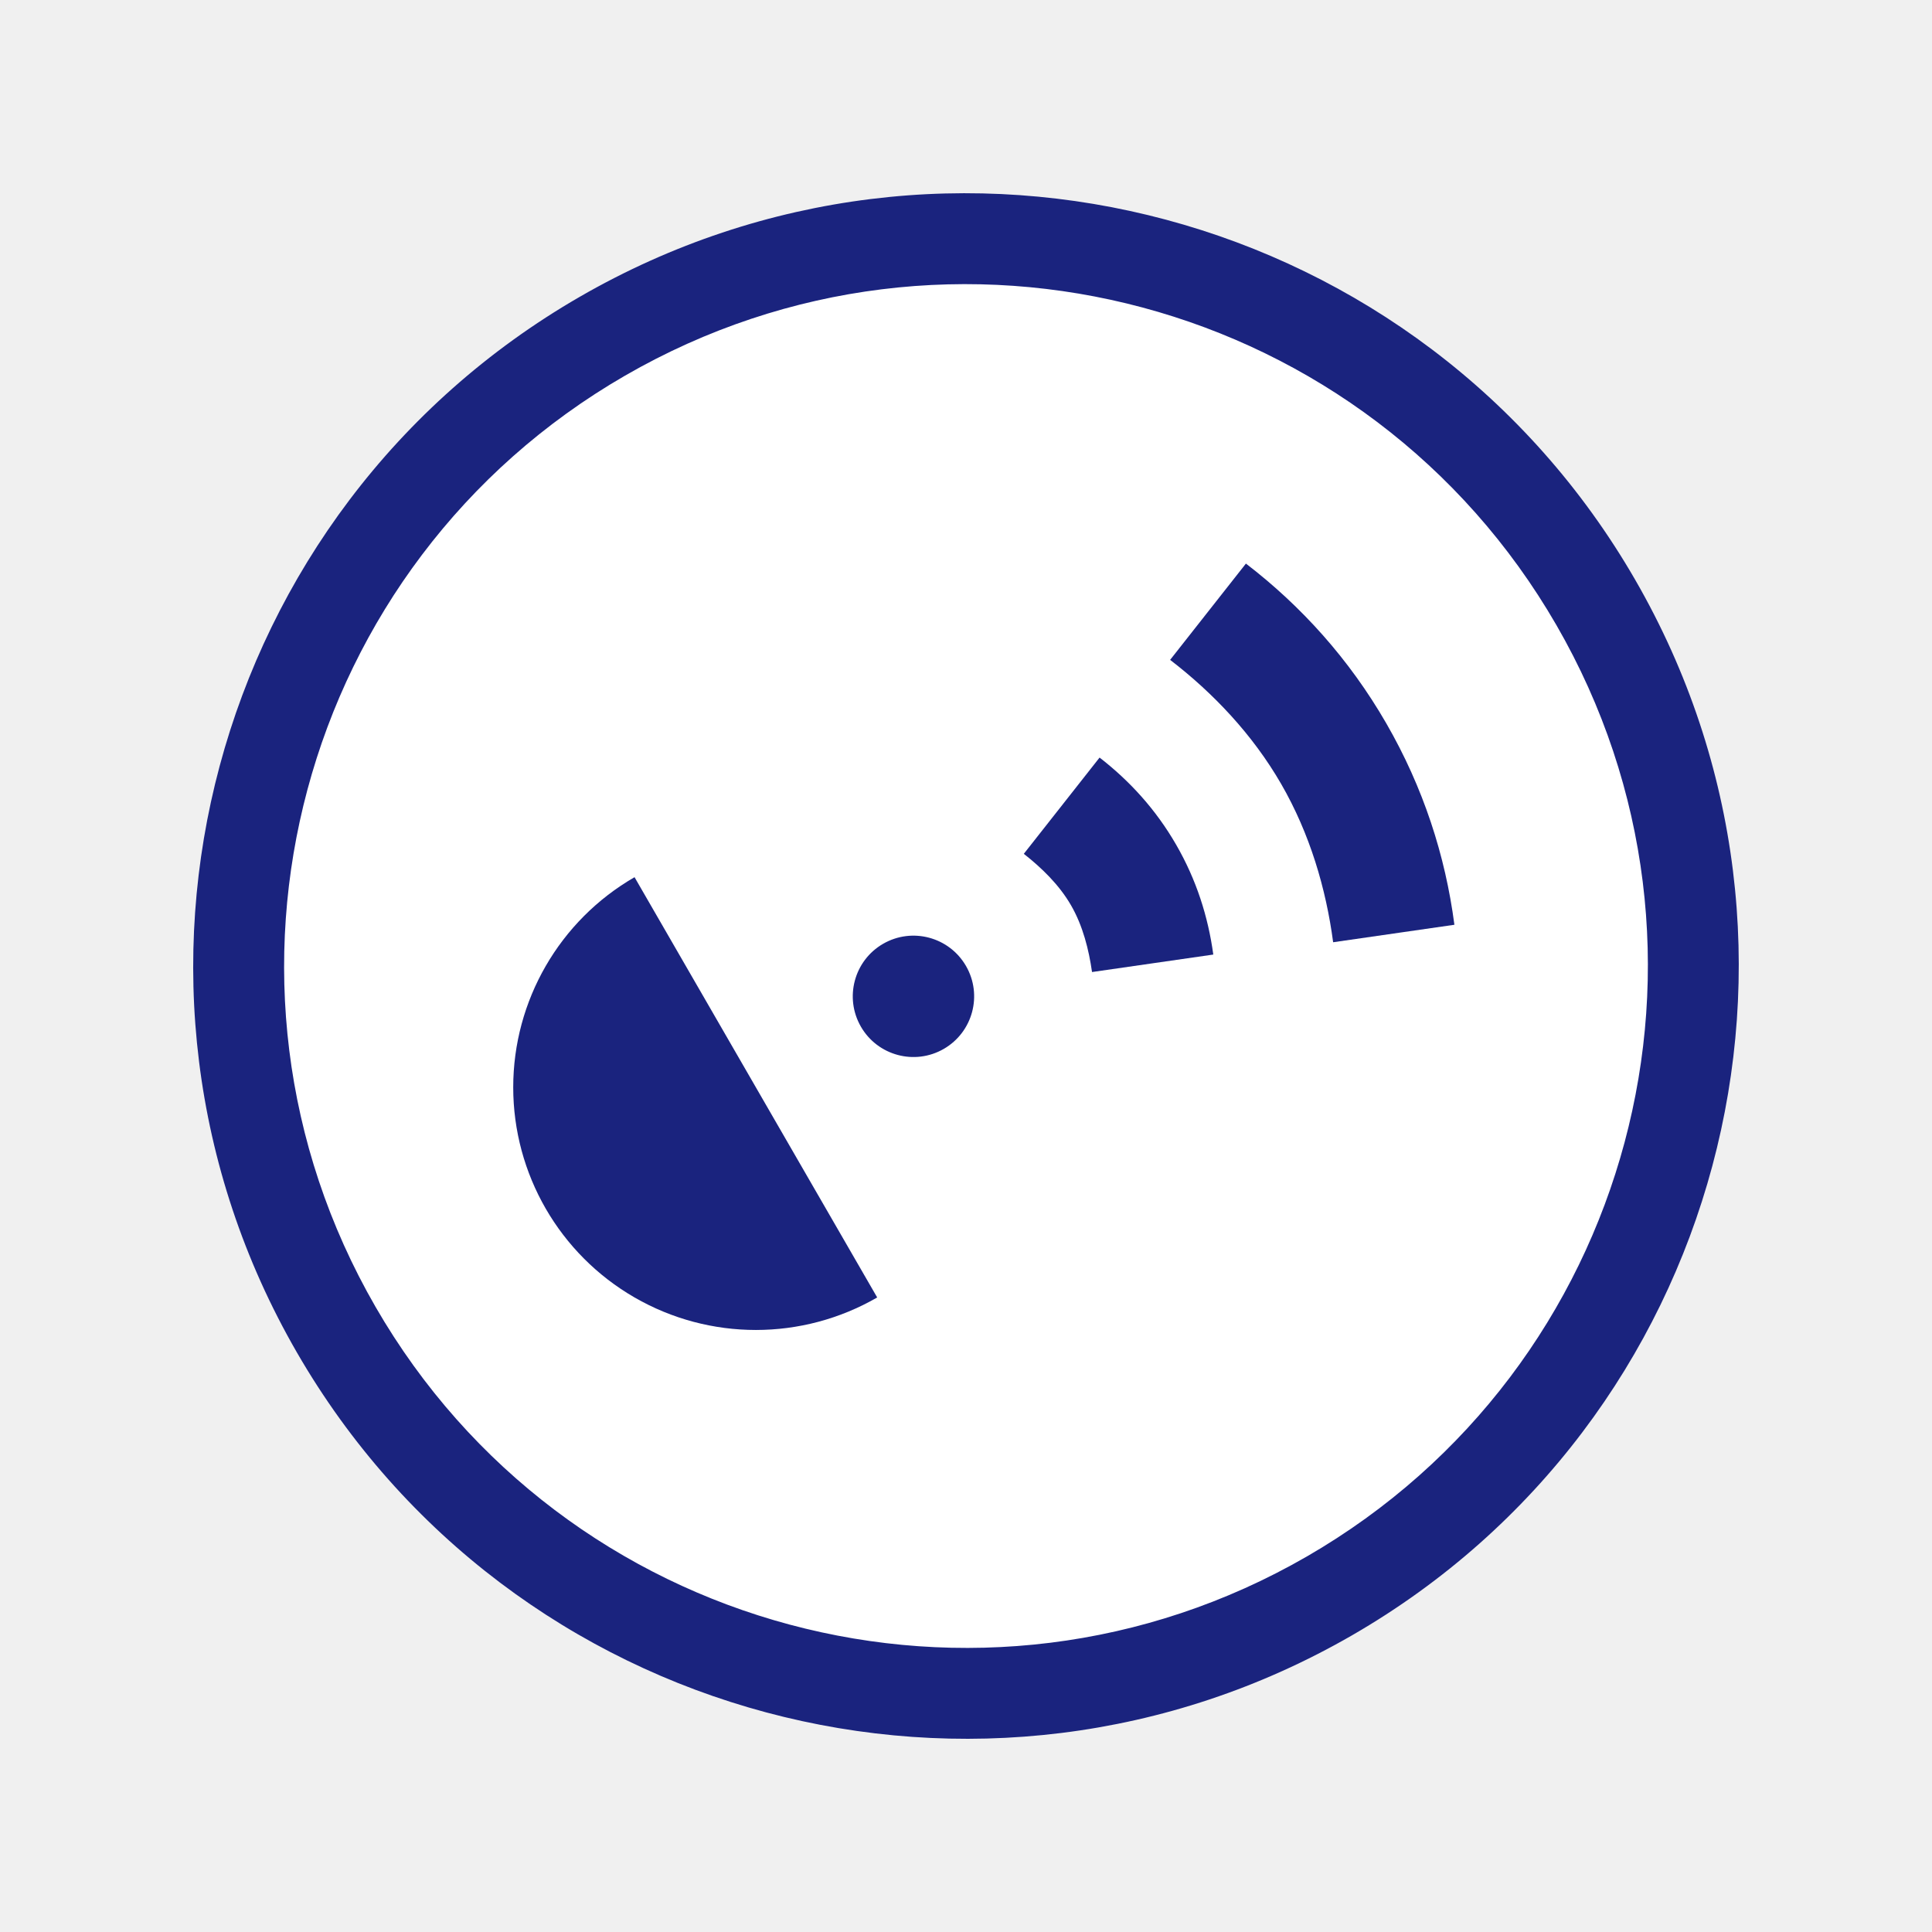
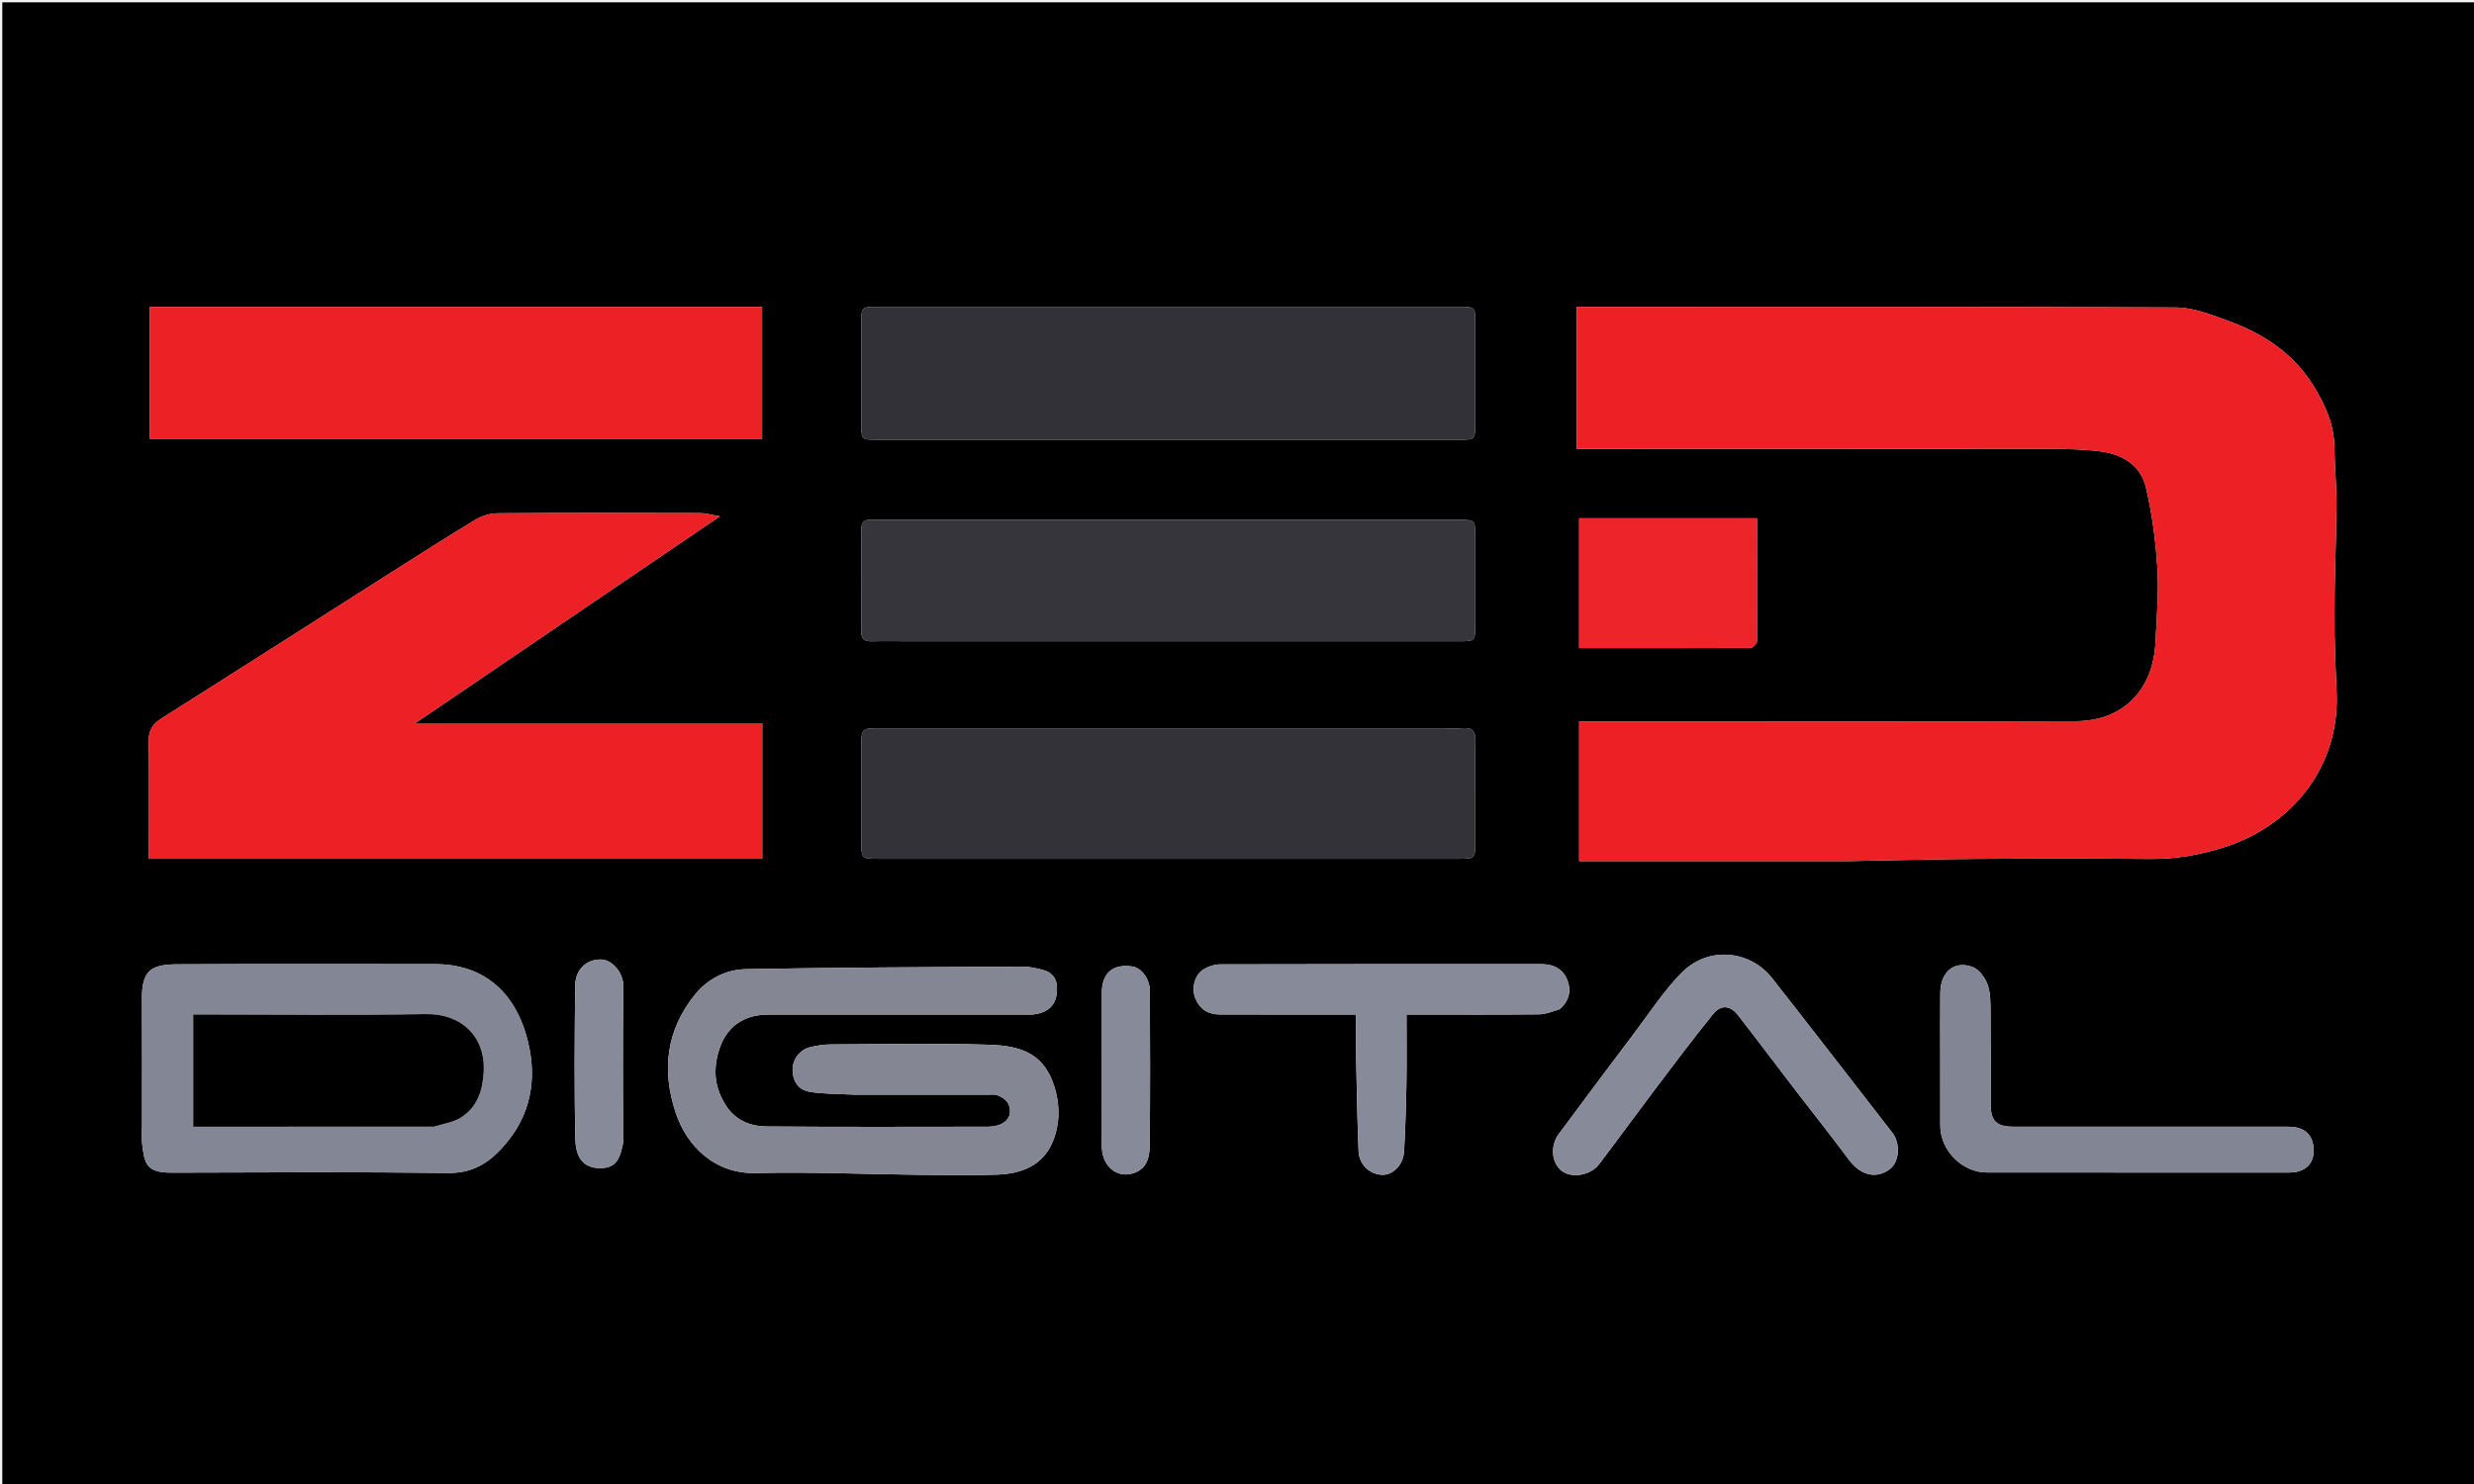
- <svg xmlns="http://www.w3.org/2000/svg" width="64px" height="64px" version="1.1">
-   <ellipse transform="rotate(-30)" cx="11.713" cy="43.713" rx="24.705" ry="24.705" fill="#fff" stroke-width=".891" />
-   <g fill="#1a237e">
-     <g stroke-width=".891">
-       <circle transform="rotate(-30)" cx="9.703" cy="43.713" r="2.01" />
-       <path d="m36.425 25.095-2.51 3.189c0.586 0.461 1.17 1.022 1.565 1.707 0.395 0.685 0.589 1.471 0.695 2.209l4.017-0.579c-0.171-1.254-0.559-2.476-1.231-3.64-0.672-1.164-1.536-2.111-2.537-2.886z" />
-       <path d="m41.272 18.67-2.51 3.189c1.419 1.091 2.729 2.466 3.679 4.112 0.95 1.646 1.486 3.468 1.721 5.242l4.017-0.579c-0.3-2.291-1.03-4.547-2.257-6.673-1.227-2.126-2.816-3.886-4.65-5.292z" />
-     </g>
-     <path transform="rotate(-30)" d="m3.675 51.751a8.038 8.038 0 0 1-6.961-4.019 8.038 8.038 0 0 1 0-8.038 8.038 8.038 0 0 1 6.961-4.019v8.038z" stroke-width=".891" />
-     <path d="m19.202 9.834c-12.242 7.068-16.437 22.722-9.369 34.964 7.068 12.242 22.722 16.437 34.964 9.369s16.437-22.722 9.369-34.964-22.722-16.437-34.964-9.369zm1.506 2.608c10.802-6.237 24.614-2.535 30.851 8.267 6.237 10.802 2.535 24.614-8.267 30.851-10.802 6.237-24.614 2.535-30.851-8.267-6.237-10.802-2.535-24.614 8.267-30.851z" stroke-width=".891" />
-   </g>
+ <svg xmlns="http://www.w3.org/2000/svg" version="1.1" id="Layer_1" x="0px" y="0px" width="100%" viewBox="0 0 1080 648" enable-background="new 0 0 1080 648" xml:space="preserve">
+   <path fill="#000000" opacity="1" stroke="none" d=" M817,649   C544.667,649 272.833,649 1,649   C1,433 1,217 1,1   C361,1 721,1 1081,1   C1081,217 1081,432.999 1081,649   C993.167,649 905.333,649 817,649  M807.5,376.004   C825.768,375.669 844.035,375.161 862.305,375.042   C887.799,374.876 913.297,374.856 938.791,375.067   C949.769,375.158 960.278,373.285 970.708,370.025   C999.551,361.008 1021.509,335.736 1020.028,302.154   C1019.517,290.56 1019.036,278.951 1019.073,267.35   C1019.122,251.749 1019.863,236.15 1019.961,220.547   C1020.014,212.115 1019.154,203.681 1019.053,195.244   C1018.934,185.329 1014.994,176.743 1010.011,168.613   C1001.323,154.437 988.139,145.723 972.882,140.168   C965.438,137.457 957.539,134.302 949.831,134.264   C864.348,133.847 778.862,134.002 693.376,134.002   C691.632,134.002 689.887,134.002 688.295,134.002   C688.295,155.055 688.295,175.321 688.295,196   C690.541,196 692.509,196 694.476,196   C761.298,196 828.12,195.969 894.942,196.044   C902.37,196.052 909.867,196.144 917.206,197.133   C926.56,198.393 934.511,203.255 936.75,212.681   C939.491,224.226 941.049,236.178 941.789,248.037   C942.457,258.744 941.469,269.57 940.971,280.332   C940.013,301.081 927.024,314.856 906.132,314.919   C835.811,315.132 765.489,315 695.168,315   C693.232,315 691.296,315 689.364,315   C689.364,335.361 689.364,355.088 689.364,376.004   C728.644,376.004 767.572,376.004 807.5,376.004  M306.5,375.001   C315.256,375.001 324.011,375.001 332.751,375.001   C332.751,354.982 332.751,335.717 332.751,315.792   C282.56,315.792 232.614,315.792 181.256,315.792   C226.06,285.358 269.586,255.793 314.239,225.462   C310.49,224.813 308.146,224.061 305.801,224.055   C276.305,223.975 246.808,223.918 217.313,224.122   C214.087,224.144 210.484,225.182 207.719,226.849   C194.737,234.677 181.955,242.84 169.161,250.975   C136.232,271.912 103.366,292.949 70.382,313.799   C66.452,316.284 64.825,319.136 64.905,323.83   C65.161,338.99 65,354.158 65,369.322   C65,371.092 65,372.862 65,375.001   C145.584,375.001 225.542,375.001 306.5,375.001  M311.5,134   C229.446,134 147.391,134 65.393,134   C65.393,153.706 65.393,172.749 65.393,191.579   C154.802,191.579 243.817,191.579 332.694,191.579   C332.694,172.233 332.694,153.309 332.694,134   C325.762,134 319.131,134 311.5,134  M607.5,133.999   C532.7,133.999 457.899,133.997 383.099,134.002   C376.023,134.003 376.01,134.023 376.005,141.217   C375.996,155.877 375.993,170.537 376.007,185.197   C376.014,191.974 376.035,191.995 383.017,191.997   C418.335,192.005 453.653,192.001 488.97,192.001   C538.282,192.001 587.593,192.003 636.905,191.997   C643.978,191.996 643.992,191.976 643.996,184.781   C644.006,170.121 644.009,155.46 643.995,140.8   C643.988,134.043 643.967,134.019 637.487,134.005   C627.825,133.984 618.162,133.999 607.5,133.999  M643.997,347.5   C643.996,339.503 643.841,331.502 644.058,323.511   C644.167,319.507 642.949,317.613 638.695,317.955   C635.55,318.208 632.368,318 629.203,318   C547.567,318 465.931,318 384.295,318.001   C376.006,318.001 376.003,318.006 376.001,326.512   C375.999,340.007 375.997,353.502 376.002,366.997   C376.004,374.988 376.01,374.997 383.806,374.997   C452.113,375 520.421,374.999 588.729,374.999   C604.723,374.999 620.717,375.004 636.711,374.996   C643.982,374.992 643.987,374.98 643.996,367.493   C644.003,361.162 643.997,354.831 643.997,347.5  M397.5,280   C418.328,280 439.157,280 459.985,280   C518.971,280 577.956,280.002 636.942,279.997   C643.98,279.996 643.991,279.977 643.996,272.78   C644.005,259.95 644.005,247.12 643.997,234.29   C643.992,227.014 643.981,227.002 636.518,227.001   C552.205,226.998 467.892,226.999 383.58,227   C382.413,227 381.243,227.077 380.081,227.01   C377.044,226.835 375.979,228.346 375.99,231.243   C376.045,246.073 376.068,260.903 375.972,275.732   C375.951,279.052 377.401,280.097 380.505,280.023   C385.834,279.897 391.168,279.996 397.5,280  M373.502,478   C392.659,478 411.817,477.996 430.974,478.008   C432.468,478.009 434.094,477.762 435.431,478.252   C438.742,479.468 441.139,481.773 440.918,485.587   C440.691,489.489 436.833,491.982 431.244,491.987   C399.093,492.013 366.94,492.149 334.791,491.887   C327.388,491.827 320.759,489.125 316.541,482.186   C312.823,476.069 311.469,469.932 312.849,462.652   C315.249,449.991 322.834,443.002 335.741,443.001   C372.89,442.997 410.039,443 447.188,442.999   C448.52,442.999 449.869,443.116 451.183,442.952   C457.677,442.142 460.98,438.879 461.388,432.988   C461.757,427.656 459.734,424.568 454.658,423.333   C451.805,422.638 448.832,422.044 445.917,422.061   C405.83,422.307 365.74,422.436 325.662,423.184   C317.032,423.345 309.011,427.343 303.401,434.272   C290.801,449.836 288.759,467.46 295.024,486.044   C299.849,500.361 311.845,512.69 330.14,512.225   C353.542,511.631 376.985,512.72 400.412,512.978   C412.071,513.107 423.745,513.325 435.391,512.904   C445.9,512.524 455.334,508.932 459.597,498.458   C462.639,490.984 462.837,482.82 460.403,474.887   C456.004,460.553 446.709,456.646 431.655,456.185   C408.688,455.481 385.683,455.954 362.694,456.055   C359.613,456.068 356.461,456.538 353.473,457.308   C348.881,458.492 345.793,462.99 346.004,467.481   C346.249,472.696 348.824,476.155 354.259,476.895   C360.279,477.715 366.417,477.669 373.502,478  M62,491.473   C62,494.138 61.728,496.836 62.051,499.461   C63.128,508.216 63.784,512.079 74.908,512.047   C115.212,511.928 155.52,511.699 195.819,512.185   C207.743,512.329 215.313,506.336 221.911,498.019   C232.904,484.162 234.391,468.086 229.686,451.901   C224.269,433.267 211.252,421.011 189.901,421.003   C152.261,420.99 114.621,420.869 76.982,421.08   C65.916,421.142 61.886,423.961 61.968,436.021   C62.092,454.174 62,472.328 62,491.473  M680.91,440.614   C685.128,436.907 686.17,432.328 683.911,427.315   C681.882,422.814 677.857,421.015 673.074,421.013   C626.259,420.991 579.443,420.966 532.629,421.095   C530.176,421.101 527.432,422.013 525.341,423.327   C521.489,425.747 519.969,431.562 521.865,436.029   C523.959,440.962 527.606,442.967 532.599,442.98   C550.592,443.03 568.585,443 586.578,443   C588.323,443 590.069,443 592,443   C592,450.121 591.896,456.447 592.022,462.768   C592.285,476.028 592.532,489.29 593.065,502.541   C593.307,508.537 597.894,512.844 603.376,512.995   C608.182,513.129 612.636,508.569 612.953,502.601   C613.469,492.852 613.8,483.088 613.963,473.327   C614.13,463.382 614,453.431 614,443   C616.284,443 618.071,443 619.858,443   C637.185,443 654.512,443.084 671.837,442.917   C674.668,442.89 677.488,441.759 680.91,440.614  M784.497,476.977   C791.987,486.695 799.633,496.297 806.915,506.168   C812.106,513.204 818.905,515.052 825.012,510.469   C829.162,507.354 829.724,499.315 826.07,494.608   C808.609,472.111 791.21,449.565 773.63,427.161   C764.077,414.986 745.836,412.815 734.003,424.848   C726.252,432.73 720.129,442.233 713.419,451.117   C702.375,465.739 691.39,480.408 680.498,495.144   C676.582,500.442 677.33,507.879 681.777,511.287   C686.132,514.625 694.322,513.307 698.076,508.357   C706.476,497.281 714.65,486.035 723.032,474.946   C731.137,464.223 739.216,453.471 747.657,443.014   C751.238,438.578 755.216,438.821 758.749,443.34   C767.296,454.274 775.593,465.403 784.497,476.977  M847,461.5   C847,471.495 846.971,481.489 847.008,491.484   C847.05,502.404 856.572,511.985 867.453,511.99   C911.429,512.014 955.405,512.004 999.382,511.996   C1006.064,511.995 1010.034,508.388 1009.999,502.419   C1009.96,495.642 1006.156,492.006 999.05,492.003   C978.894,491.994 958.738,492 938.582,492   C918.759,492 898.937,492.022 879.114,491.988   C871.463,491.975 869.001,489.51 869,482.099   C868.997,468.606 869.081,455.113 868.947,441.621   C868.908,437.692 868.984,433.498 867.659,429.925   C866.542,426.91 863.964,423.292 861.174,422.259   C853.102,419.272 847.129,424.346 847.023,433.515   C846.919,442.509 847,451.505 847,461.5  M766.994,280.253   C766.994,262.323 766.994,244.393 766.994,226.309   C740.771,226.309 715.074,226.309 689.361,226.309   C689.361,245.324 689.361,264.026 689.361,282.995   C714.512,282.995 739.302,283.015 764.092,282.92   C765.054,282.916 766.011,281.803 766.994,280.253  M271.999,499.065   C271.999,476.439 271.749,453.809 272.153,431.19   C272.274,424.404 267.05,419.171 262.602,418.974   C256.277,418.695 251.16,423.18 251.088,430.355   C250.864,452.813 250.637,475.283 251.187,497.729   C251.409,506.766 255.88,510.519 263.16,510.037   C269.614,509.61 270.795,504.848 271.999,499.065  M481,495.417   C481.001,497.414 480.898,499.418 481.022,501.408   C481.56,510.059 488.448,514.984 495.722,511.944   C501.04,509.721 501.825,504.698 501.879,500.09   C502.141,477.624 502.057,455.153 501.952,432.685   C501.927,427.334 498.252,422.6 494.291,422.018   C485.792,420.77 481.015,424.878 481.007,433.522   C480.987,453.828 481,474.133 481,495.417  z" />
+   <path fill="#EC2025" opacity="1" stroke="none" d=" M807,376.004   C767.572,376.004 728.644,376.004 689.364,376.004   C689.364,355.088 689.364,335.361 689.364,315   C691.296,315 693.232,315 695.168,315   C765.489,315 835.811,315.132 906.132,314.919   C927.024,314.856 940.013,301.081 940.971,280.332   C941.469,269.57 942.457,258.744 941.789,248.037   C941.049,236.178 939.491,224.226 936.75,212.681   C934.511,203.255 926.56,198.393 917.206,197.133   C909.867,196.144 902.37,196.052 894.942,196.044   C828.12,195.969 761.298,196 694.476,196   C692.509,196 690.541,196 688.295,196   C688.295,175.321 688.295,155.055 688.295,134.002   C689.887,134.002 691.632,134.002 693.376,134.002   C778.862,134.002 864.348,133.847 949.831,134.264   C957.539,134.302 965.438,137.457 972.882,140.168   C988.139,145.723 1001.323,154.437 1010.011,168.613   C1014.994,176.743 1018.934,185.329 1019.053,195.244   C1019.154,203.681 1020.014,212.115 1019.961,220.547   C1019.863,236.15 1019.122,251.749 1019.073,267.35   C1019.036,278.951 1019.517,290.56 1020.028,302.154   C1021.509,335.736 999.551,361.008 970.708,370.025   C960.278,373.285 949.769,375.158 938.791,375.067   C913.297,374.856 887.799,374.876 862.305,375.042   C844.035,375.161 825.768,375.669 807,376.004  z" />
+   <path fill="#EC2025" opacity="1" stroke="none" d=" M306,375.001   C225.542,375.001 145.584,375.001 65,375.001   C65,372.862 65,371.092 65,369.322   C65,354.158 65.161,338.99 64.905,323.83   C64.825,319.136 66.452,316.284 70.382,313.799   C103.366,292.949 136.232,271.912 169.161,250.975   C181.955,242.84 194.737,234.677 207.719,226.849   C210.484,225.182 214.087,224.144 217.313,224.122   C246.808,223.918 276.305,223.975 305.801,224.055   C308.146,224.061 310.49,224.813 314.239,225.462   C269.586,255.793 226.06,285.358 181.256,315.792   C232.614,315.792 282.56,315.792 332.751,315.792   C332.751,335.717 332.751,354.982 332.751,375.001   C324.011,375.001 315.256,375.001 306,375.001  z" />
+   <path fill="#EC2126" opacity="1" stroke="none" d=" M312,134   C319.131,134 325.762,134 332.694,134   C332.694,153.309 332.694,172.233 332.694,191.579   C243.817,191.579 154.802,191.579 65.393,191.579   C65.393,172.749 65.393,153.706 65.393,134   C147.391,134 229.446,134 312,134  z" />
+   <path fill="#313137" opacity="1" stroke="none" d=" M608,133.999   C618.162,133.999 627.825,133.984 637.487,134.005   C643.967,134.019 643.988,134.043 643.995,140.8   C644.009,155.46 644.006,170.121 643.996,184.781   C643.992,191.976 643.978,191.996 636.905,191.997   C587.593,192.003 538.282,192.001 488.97,192.001   C453.653,192.001 418.335,192.005 383.017,191.997   C376.035,191.995 376.014,191.974 376.007,185.197   C375.993,170.537 375.996,155.877 376.005,141.217   C376.01,134.023 376.023,134.003 383.099,134.002   C457.899,133.997 532.7,133.999 608,133.999  z" />
+   <path fill="#323238" opacity="1" stroke="none" d=" M643.997,348   C643.997,354.831 644.003,361.162 643.996,367.493   C643.987,374.98 643.982,374.992 636.711,374.996   C620.717,375.004 604.723,374.999 588.729,374.999   C520.421,374.999 452.113,375 383.806,374.997   C376.01,374.997 376.004,374.988 376.002,366.997   C375.997,353.502 375.999,340.007 376.001,326.512   C376.003,318.006 376.006,318.001 384.295,318.001   C465.931,318 547.567,318 629.203,318   C632.368,318 635.55,318.208 638.695,317.955   C642.949,317.613 644.167,319.507 644.058,323.511   C643.841,331.502 643.996,339.503 643.997,348  z" />
+   <path fill="#35353B" opacity="1" stroke="none" d=" M397,280   C391.168,279.996 385.834,279.897 380.505,280.023   C377.401,280.097 375.951,279.052 375.972,275.732   C376.068,260.903 376.045,246.073 375.99,231.243   C375.979,228.346 377.044,226.835 380.081,227.01   C381.243,227.077 382.413,227 383.58,227   C467.892,226.999 552.205,226.998 636.518,227.001   C643.981,227.002 643.992,227.014 643.997,234.29   C644.005,247.12 644.005,259.95 643.996,272.78   C643.991,279.977 643.98,279.996 636.942,279.997   C577.956,280.002 518.971,280 459.985,280   C439.157,280 418.328,280 397,280  z" />
+   <path fill="#848694" opacity="1" stroke="none" d=" M373.002,478   C366.417,477.669 360.279,477.715 354.259,476.895   C348.824,476.155 346.249,472.696 346.004,467.481   C345.793,462.99 348.881,458.492 353.473,457.308   C356.461,456.538 359.613,456.068 362.694,456.055   C385.683,455.954 408.688,455.481 431.655,456.185   C446.709,456.646 456.004,460.553 460.403,474.887   C462.837,482.82 462.639,490.984 459.597,498.458   C455.334,508.932 445.9,512.524 435.391,512.904   C423.745,513.325 412.071,513.107 400.412,512.978   C376.985,512.72 353.542,511.631 330.14,512.225   C311.845,512.69 299.849,500.361 295.024,486.044   C288.759,467.46 290.801,449.836 303.401,434.272   C309.011,427.343 317.032,423.345 325.662,423.184   C365.74,422.436 405.83,422.307 445.917,422.061   C448.832,422.044 451.805,422.638 454.658,423.333   C459.734,424.568 461.757,427.656 461.388,432.988   C460.98,438.879 457.677,442.142 451.183,442.952   C449.869,443.116 448.52,442.999 447.188,442.999   C410.039,443 372.89,442.997 335.741,443.001   C322.834,443.002 315.249,449.991 312.849,462.652   C311.469,469.932 312.823,476.069 316.541,482.186   C320.759,489.125 327.388,491.827 334.791,491.887   C366.94,492.149 399.093,492.013 431.244,491.987   C436.833,491.982 440.691,489.489 440.918,485.587   C441.139,481.773 438.742,479.468 435.431,478.252   C434.094,477.762 432.468,478.009 430.974,478.008   C411.817,477.996 392.659,478 373.002,478  z" />
+   <path fill="#838694" opacity="1" stroke="none" d=" M62,490.978   C62,472.328 62.092,454.174 61.968,436.021   C61.886,423.961 65.916,421.142 76.982,421.08   C114.621,420.869 152.261,420.99 189.901,421.003   C211.252,421.011 224.269,433.267 229.686,451.901   C234.391,468.086 232.904,484.162 221.911,498.019   C215.313,506.336 207.743,512.329 195.819,512.185   C155.52,511.699 115.212,511.928 74.908,512.047   C63.784,512.079 63.128,508.216 62.051,499.461   C61.728,496.836 62,494.138 62,490.978  M189.986,491.929   C193.803,490.63 198.067,490.02 201.345,487.89   C208.262,483.396 210.669,476.446 211.134,468.2   C212.013,452.602 201.445,442.518 185.683,442.819   C153.716,443.427 121.729,443 89.75,443   C87.975,443 86.199,443 84.353,443   C84.353,459.62 84.353,475.66 84.353,491.987   C119.494,491.987 154.283,491.987 189.986,491.929  z" />
+   <path fill="#878A98" opacity="1" stroke="none" d=" M680.612,440.877   C677.488,441.759 674.668,442.89 671.837,442.917   C654.512,443.084 637.185,443 619.858,443   C618.071,443 616.284,443 614,443   C614,453.431 614.13,463.382 613.963,473.327   C613.8,483.088 613.469,492.852 612.953,502.601   C612.636,508.569 608.182,513.129 603.376,512.995   C597.894,512.844 593.307,508.537 593.065,502.541   C592.532,489.29 592.285,476.028 592.022,462.768   C591.896,456.447 592,450.121 592,443   C590.069,443 588.323,443 586.578,443   C568.585,443 550.592,443.03 532.599,442.98   C527.606,442.967 523.959,440.962 521.865,436.029   C519.969,431.562 521.489,425.747 525.341,423.327   C527.432,422.013 530.176,421.101 532.629,421.095   C579.443,420.966 626.259,420.991 673.074,421.013   C677.857,421.015 681.882,422.814 683.911,427.315   C686.17,432.328 685.128,436.907 680.612,440.877  z" />
+   <path fill="#878A98" opacity="1" stroke="none" d=" M784.244,476.715   C775.593,465.403 767.296,454.274 758.749,443.34   C755.216,438.821 751.238,438.578 747.657,443.014   C739.216,453.471 731.137,464.223 723.032,474.946   C714.65,486.035 706.476,497.281 698.076,508.357   C694.322,513.307 686.132,514.625 681.777,511.287   C677.33,507.879 676.582,500.442 680.498,495.144   C691.39,480.408 702.375,465.739 713.419,451.117   C720.129,442.233 726.252,432.73 734.003,424.848   C745.836,412.815 764.077,414.986 773.63,427.161   C791.21,449.565 808.609,472.111 826.07,494.608   C829.724,499.315 829.162,507.354 825.012,510.469   C818.905,515.052 812.106,513.204 806.915,506.168   C799.633,496.297 791.987,486.695 784.244,476.715  z" />
+   <path fill="#828593" opacity="1" stroke="none" d=" M847,461   C847,451.505 846.919,442.509 847.023,433.515   C847.129,424.346 853.102,419.272 861.174,422.259   C863.964,423.292 866.542,426.91 867.659,429.925   C868.984,433.498 868.908,437.692 868.947,441.621   C869.081,455.113 868.997,468.606 869,482.099   C869.001,489.51 871.463,491.975 879.114,491.988   C898.937,492.022 918.759,492 938.582,492   C958.738,492 978.894,491.994 999.05,492.003   C1006.156,492.006 1009.96,495.642 1009.999,502.419   C1010.034,508.388 1006.064,511.995 999.382,511.996   C955.405,512.004 911.429,512.014 867.453,511.99   C856.572,511.985 847.05,502.404 847.008,491.484   C846.971,481.489 847,471.495 847,461  z" />
+   <path fill="#ED252A" opacity="1" stroke="none" d=" M766.982,280.73   C766.011,281.803 765.054,282.916 764.092,282.92   C739.302,283.015 714.512,282.995 689.361,282.995   C689.361,264.026 689.361,245.324 689.361,226.309   C715.074,226.309 740.771,226.309 766.994,226.309   C766.994,244.393 766.994,262.323 766.982,280.73  z" />
+   <path fill="#878A98" opacity="1" stroke="none" d=" M271.995,499.515   C270.795,504.848 269.614,509.61 263.16,510.037   C255.88,510.519 251.409,506.766 251.187,497.729   C250.637,475.283 250.864,452.813 251.088,430.355   C251.16,423.18 256.277,418.695 262.602,418.974   C267.05,419.171 272.274,424.404 272.153,431.19   C271.749,453.809 271.999,476.439 271.995,499.515  z" />
+   <path fill="#878A98" opacity="1" stroke="none" d=" M481,494.928   C481,474.133 480.987,453.828 481.007,433.522   C481.015,424.878 485.792,420.77 494.291,422.018   C498.252,422.6 501.927,427.334 501.952,432.685   C502.057,455.153 502.141,477.624 501.879,500.09   C501.825,504.698 501.04,509.721 495.722,511.944   C488.448,514.984 481.56,510.059 481.022,501.408   C480.898,499.418 481.001,497.414 481,494.928  z" />
+   <path fill="#000000" opacity="1" stroke="none" d=" M189.529,491.958   C154.283,491.987 119.494,491.987 84.353,491.987   C84.353,475.66 84.353,459.62 84.353,443   C86.199,443 87.975,443 89.75,443   C121.729,443 153.716,443.427 185.683,442.819   C201.445,442.518 212.013,452.602 211.134,468.2   C210.669,476.446 208.262,483.396 201.345,487.89   C198.067,490.02 193.803,490.63 189.529,491.958  z" />
</svg>
